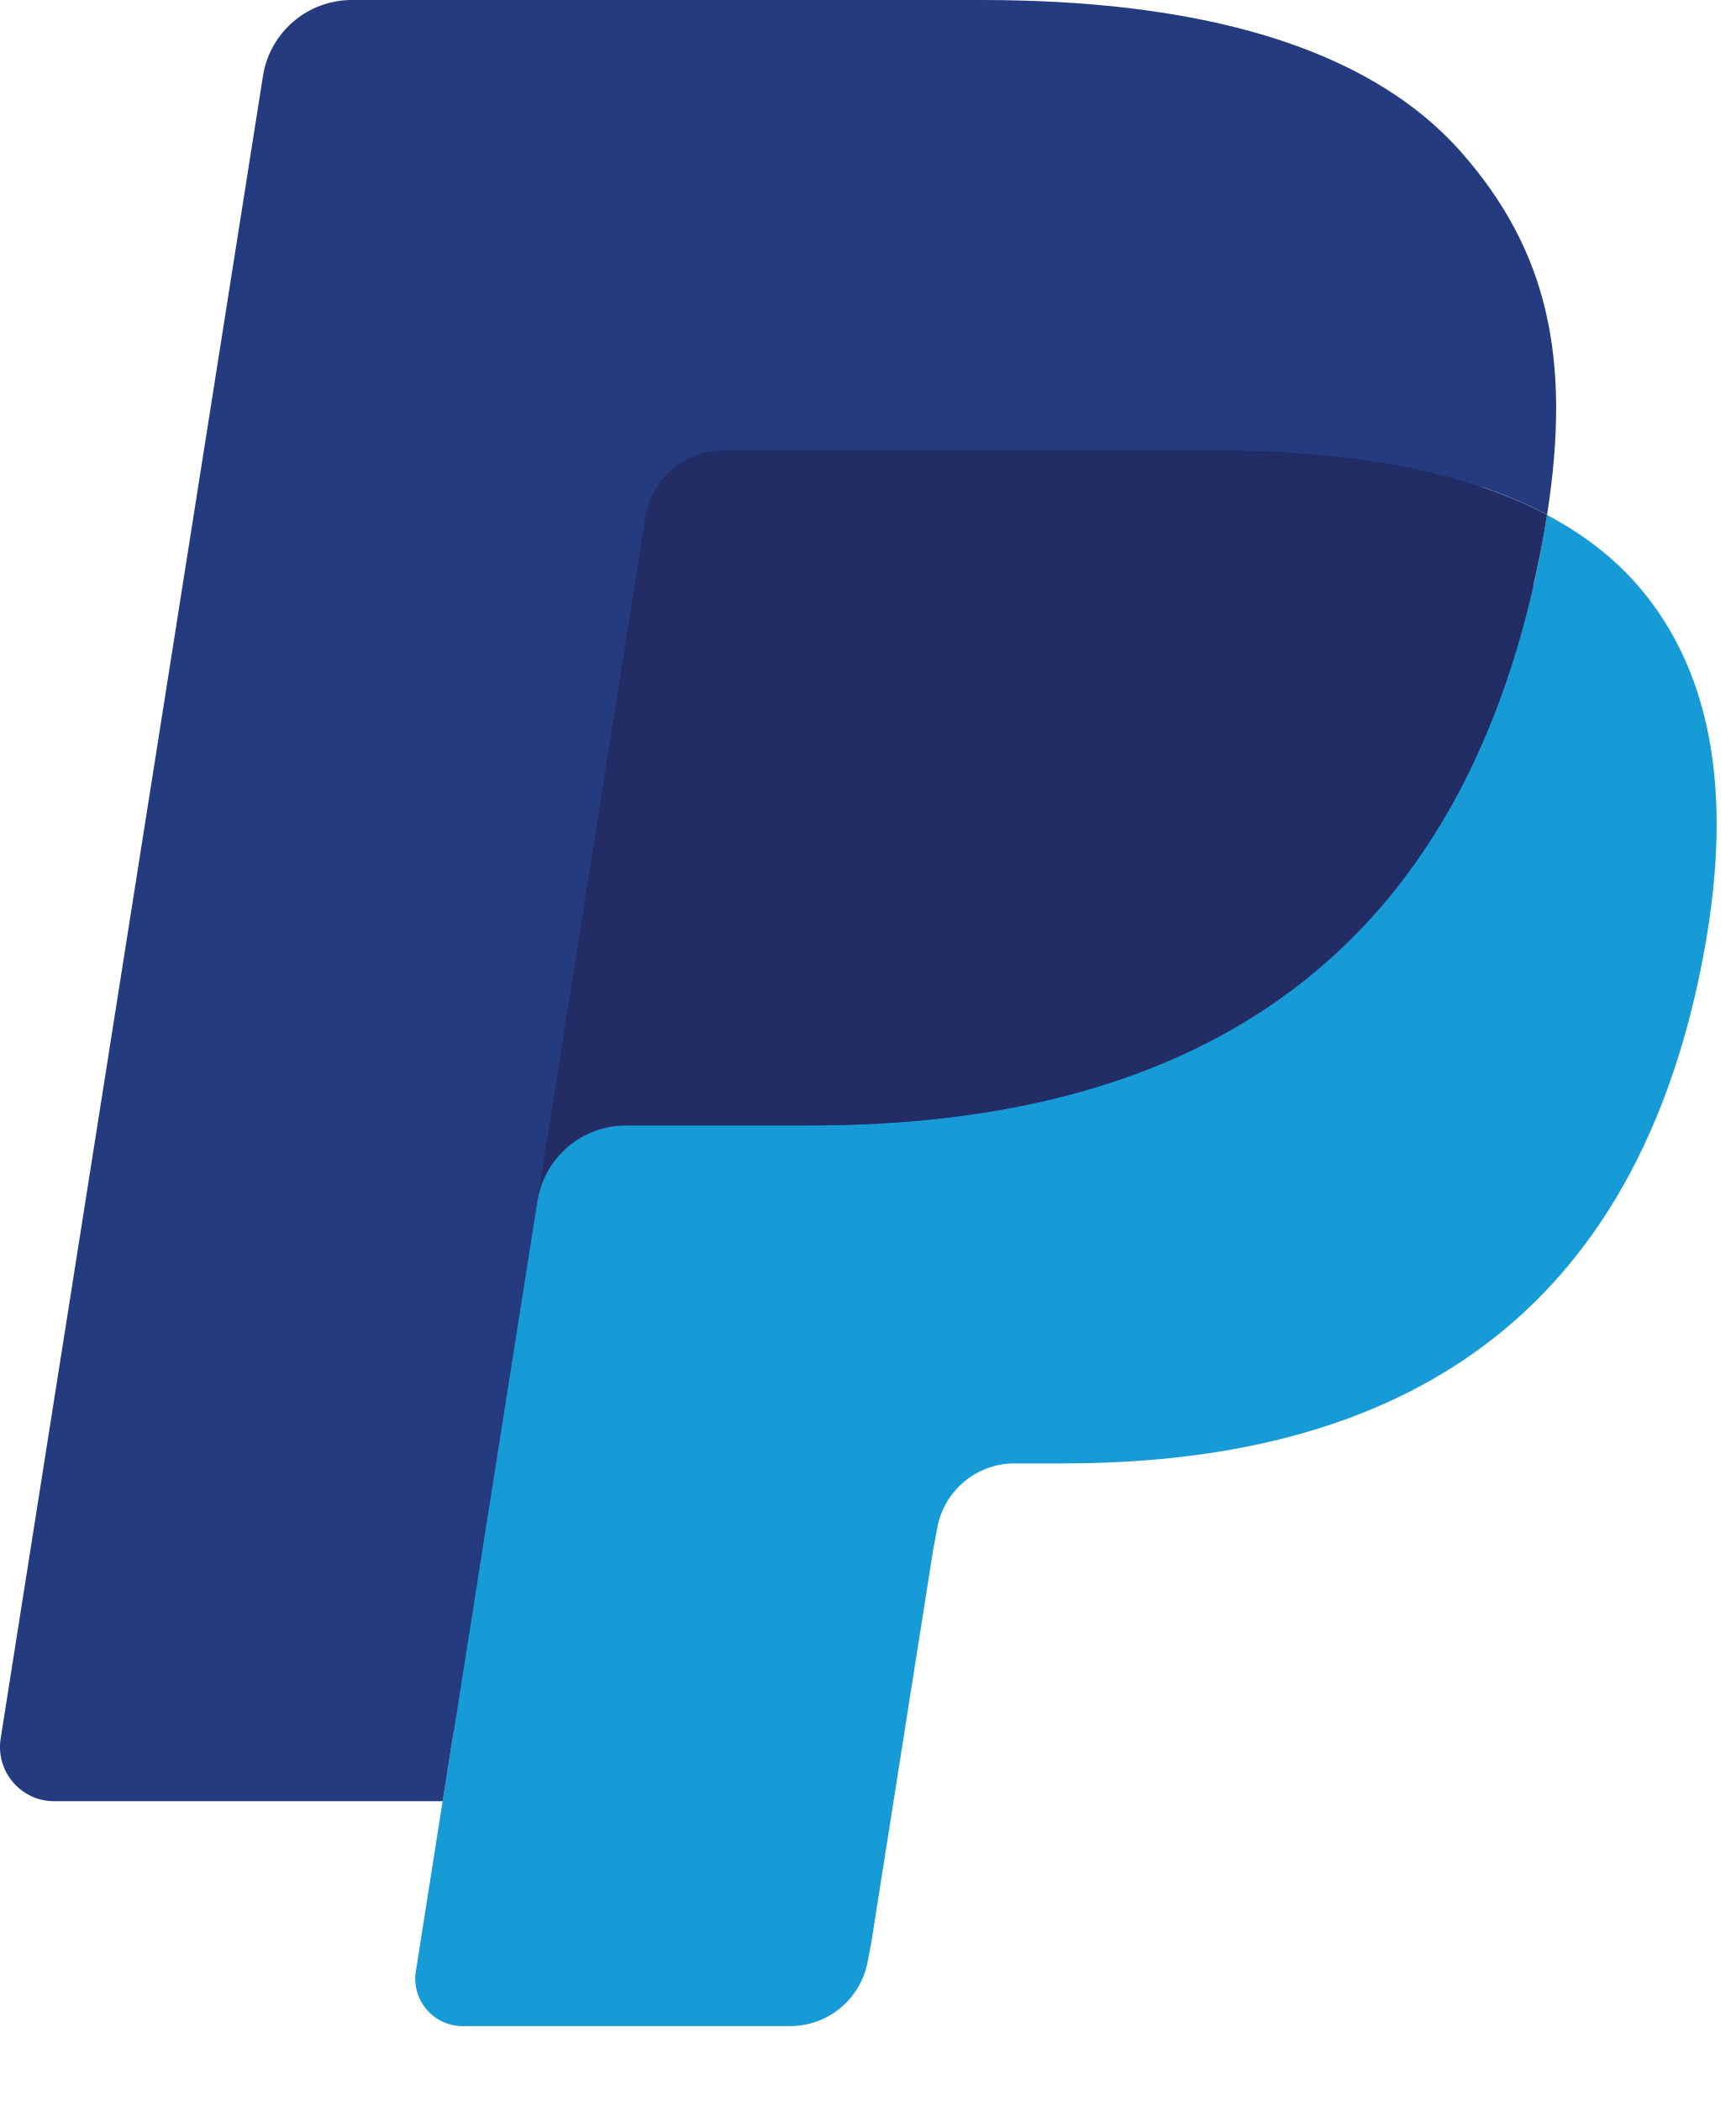
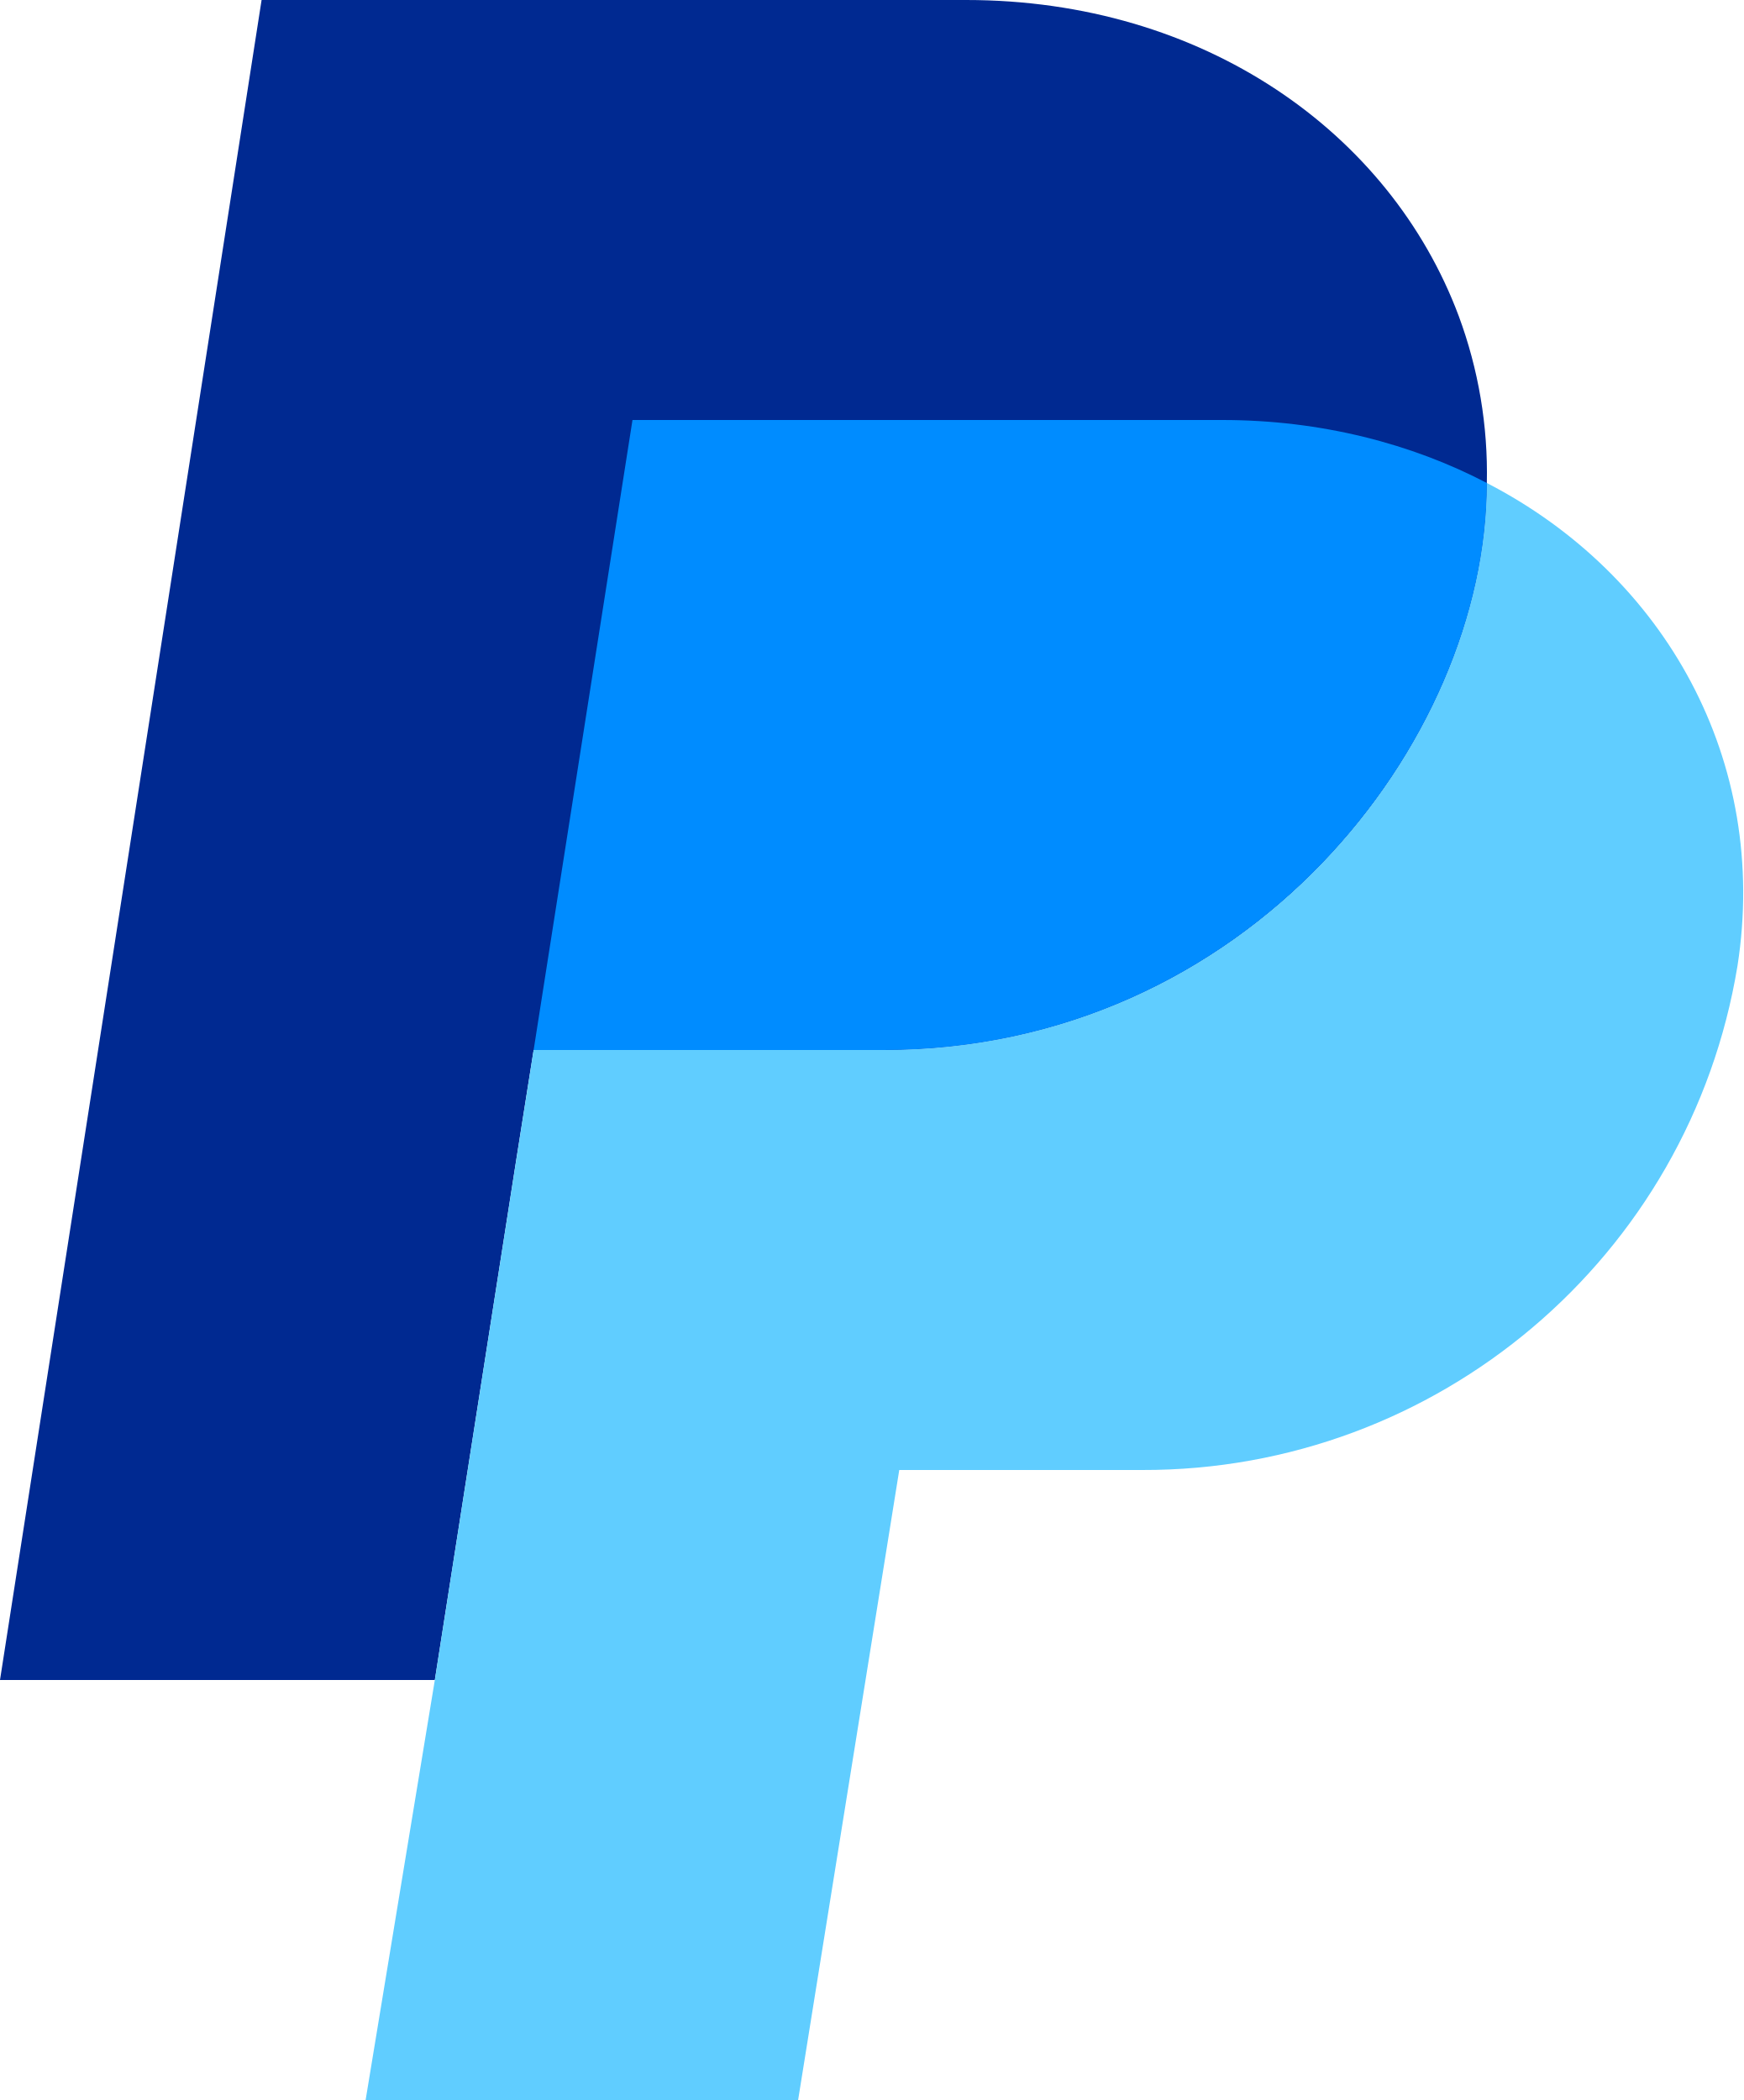
- <svg xmlns="http://www.w3.org/2000/svg" width="19" height="23" viewBox="0 0 19 23" fill="none">
-   <path d="M5.341 21.427L5.726 18.985L4.87 18.966H0.781L3.622 0.951C3.631 0.896 3.66 0.846 3.702 0.81C3.744 0.774 3.797 0.754 3.853 0.754H10.747C13.035 0.754 14.614 1.23 15.439 2.17C15.825 2.611 16.072 3.072 16.191 3.579C16.316 4.111 16.318 4.747 16.196 5.522L16.187 5.579V6.075L16.574 6.294C16.899 6.467 17.158 6.665 17.356 6.891C17.687 7.268 17.901 7.747 17.991 8.315C18.085 8.9 18.054 9.595 17.901 10.382C17.724 11.287 17.439 12.076 17.054 12.721C16.7 13.316 16.249 13.809 15.713 14.191C15.202 14.554 14.594 14.83 13.907 15.006C13.241 15.179 12.482 15.267 11.649 15.267H11.113C10.729 15.267 10.356 15.405 10.064 15.653C9.771 15.905 9.577 16.251 9.517 16.629L9.477 16.848L8.798 21.151L8.767 21.309C8.759 21.359 8.745 21.384 8.724 21.401C8.706 21.416 8.679 21.427 8.654 21.427H5.341Z" fill="#253B80" />
-   <path d="M16.937 5.637C16.917 5.768 16.893 5.903 16.867 6.041C15.957 10.708 12.847 12.321 8.875 12.321H6.853C6.367 12.321 5.958 12.673 5.882 13.153L4.846 19.72L4.553 21.581C4.504 21.896 4.747 22.18 5.064 22.18H8.651C9.076 22.18 9.437 21.871 9.504 21.452L9.539 21.27L10.214 16.984L10.258 16.748C10.324 16.328 10.685 16.02 11.11 16.02H11.647C15.122 16.02 17.843 14.608 18.638 10.525C18.97 8.82 18.798 7.395 17.919 6.394C17.653 6.092 17.323 5.841 16.937 5.637Z" fill="#179BD7" />
-   <path d="M15.987 5.256C15.848 5.216 15.705 5.179 15.558 5.146C15.41 5.113 15.259 5.085 15.103 5.06C14.558 4.972 13.96 4.93 13.32 4.93H7.917C7.784 4.93 7.658 4.96 7.544 5.014C7.295 5.134 7.11 5.37 7.065 5.659L5.916 12.939L5.883 13.151C5.959 12.672 6.368 12.319 6.854 12.319H8.876C12.848 12.319 15.958 10.706 16.867 6.039C16.895 5.901 16.917 5.767 16.938 5.635C16.708 5.513 16.459 5.409 16.191 5.32C16.125 5.298 16.056 5.277 15.987 5.256Z" fill="#222D65" />
-   <path d="M7.065 5.658C7.11 5.369 7.295 5.133 7.545 5.014C7.658 4.96 7.784 4.93 7.917 4.93H13.32C13.96 4.93 14.558 4.972 15.103 5.06C15.259 5.085 15.41 5.113 15.558 5.146C15.705 5.179 15.848 5.216 15.987 5.256C16.056 5.277 16.125 5.298 16.191 5.319C16.46 5.408 16.709 5.513 16.939 5.635C17.209 3.91 16.937 2.735 16.004 1.672C14.976 0.501 13.12 0 10.746 0H3.852C3.367 0 2.954 0.353 2.879 0.833L0.007 19.033C-0.049 19.393 0.229 19.718 0.592 19.718H4.847L5.916 12.938L7.065 5.658Z" fill="#253B80" />
+ <svg xmlns="http://www.w3.org/2000/svg" viewBox="7.056 3 37.351 45">
+   <g>
+     <path fill="#002991" d="M38.914 13.35c0 5.574-5.144 12.15-12.927 12.15H18.49l-.368 2.322L16.373 39H7.056l5.605-36h15.095c5.083 0 9.082 2.833 10.555 6.77a9.687 9.687 0 0 1 .603 3.58z" />
+     <path fill="#60CDFF" d="M44.284 23.7A12.894 12.894 0 0 1 31.53 34.5h-5.206L24.157 48H14.89l1.483-9 1.75-11.178.367-2.322h7.497c7.773 0 12.927-6.576 12.927-12.15 3.825 1.974 6.055 5.963 5.37 10.35z" />
+     <path fill="#008CFF" d="M38.914 13.35C37.31 12.511 35.365 12 33.248 12h-12.64L18.49 25.5h7.497c7.773 0 12.927-6.576 12.927-12.15z" />
+   </g>
</svg>
